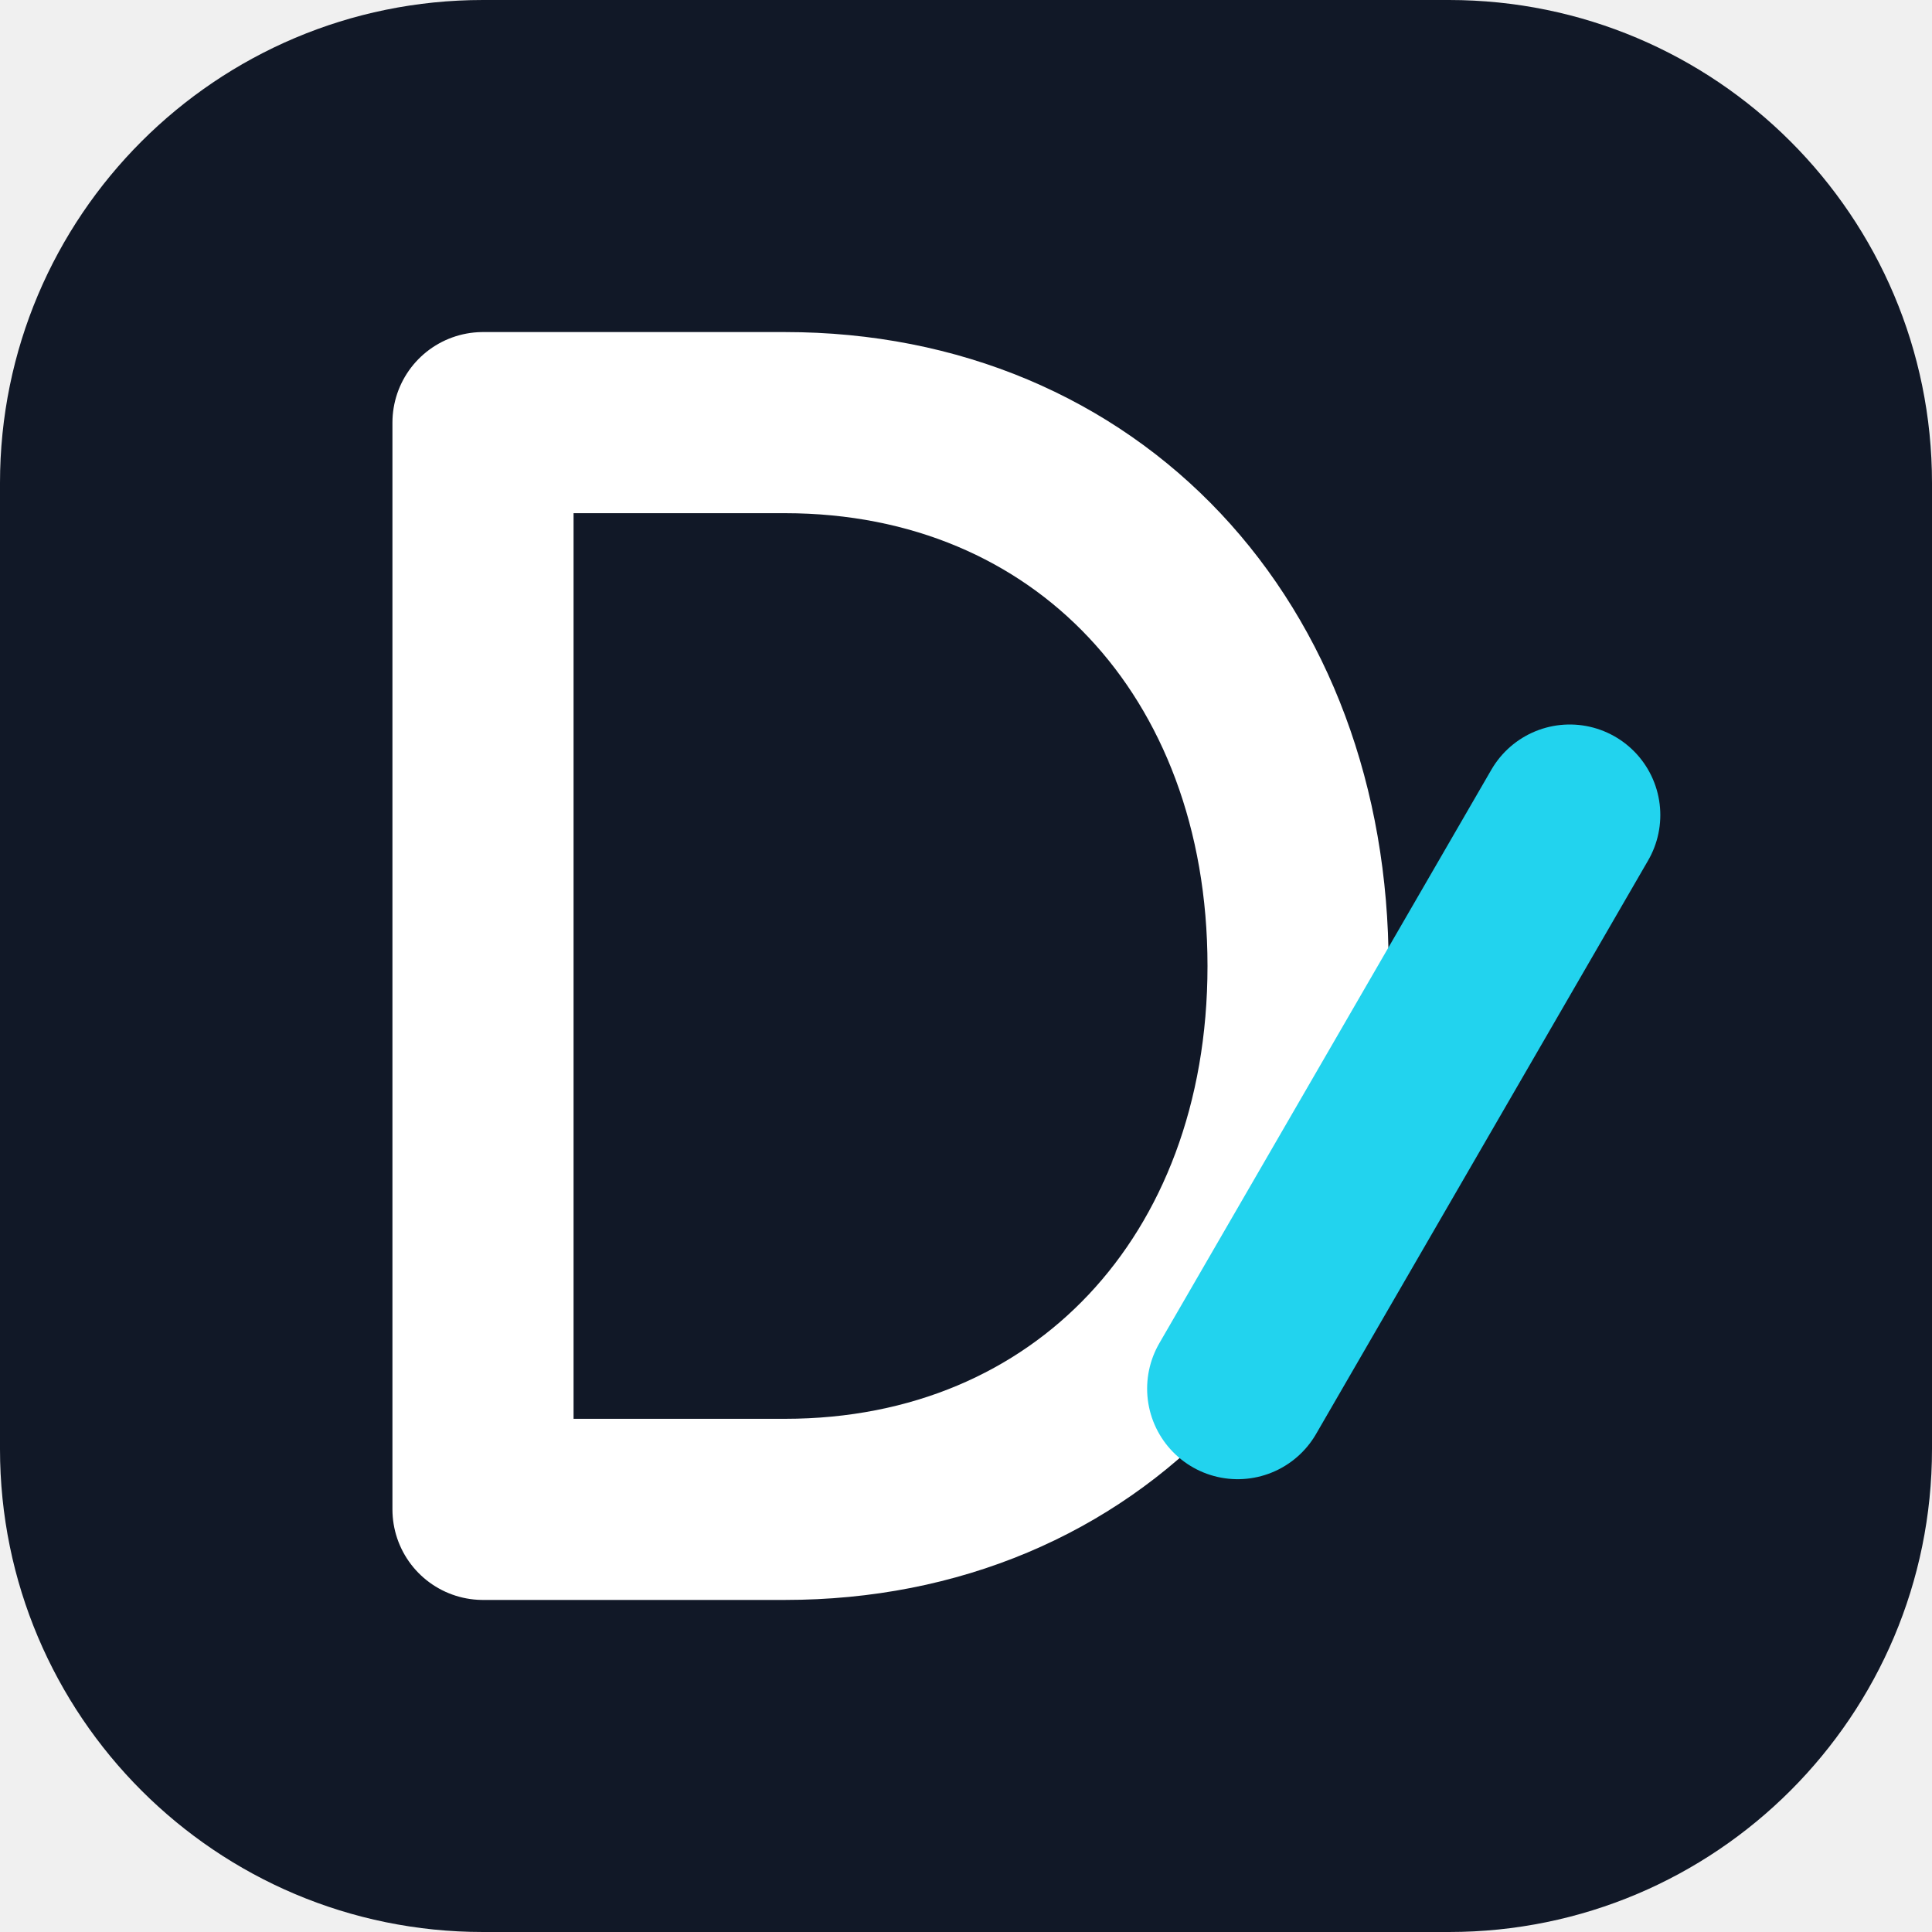
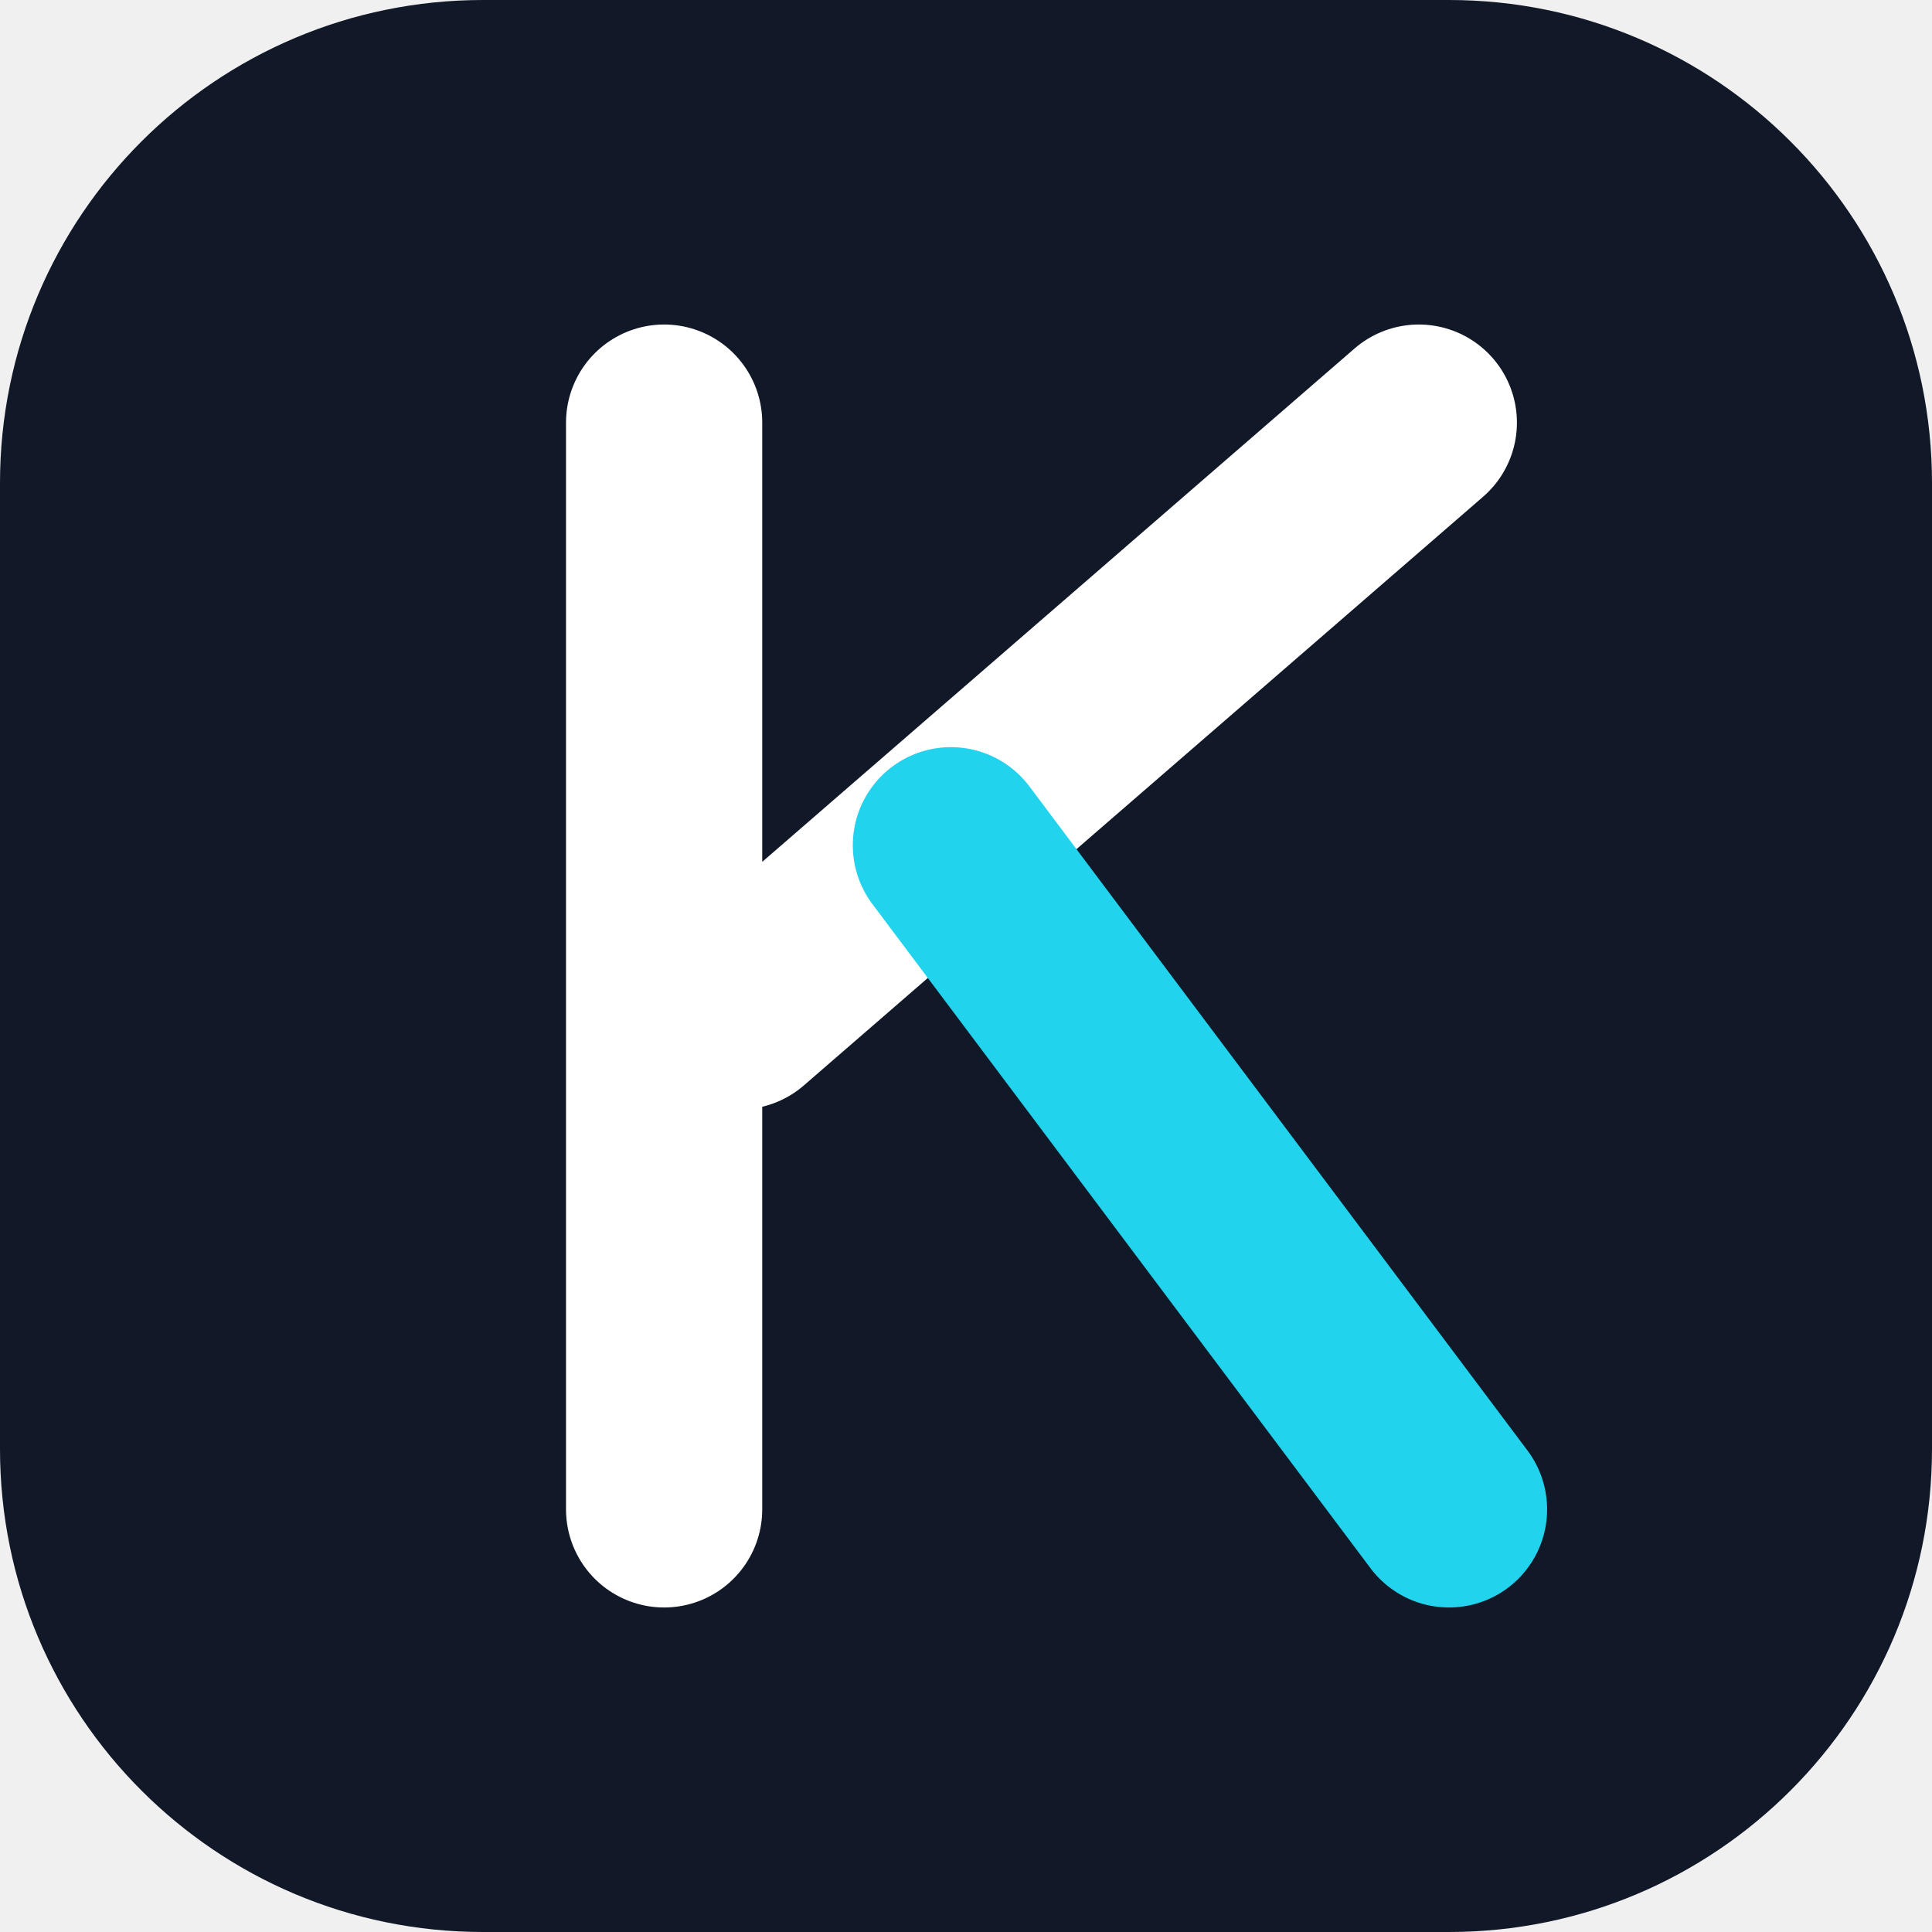
<svg xmlns="http://www.w3.org/2000/svg" viewBox="0 0 64 64" role="img" aria-label="Künye">
  <rect width="64" height="64" rx="16" fill="#111827" />
-   <path d="M16 14h10c10 0 17 7.5 17 18s-7 18-17 18H16z" fill="none" stroke="#fff" stroke-width="6" stroke-linejoin="round" />
-   <path d="M41 46 52 27" stroke="#22d3ee" stroke-width="6" stroke-linecap="round" />
+   <path d="M22 14v36M47 14 24.5 33.5" fill="none" stroke="#fff" stroke-width="6.5" stroke-linecap="round" stroke-linejoin="round" />
+   <path d="M31.5 28 48 50" stroke="#22d3ee" stroke-width="6.5" stroke-linecap="round" />
</svg>
